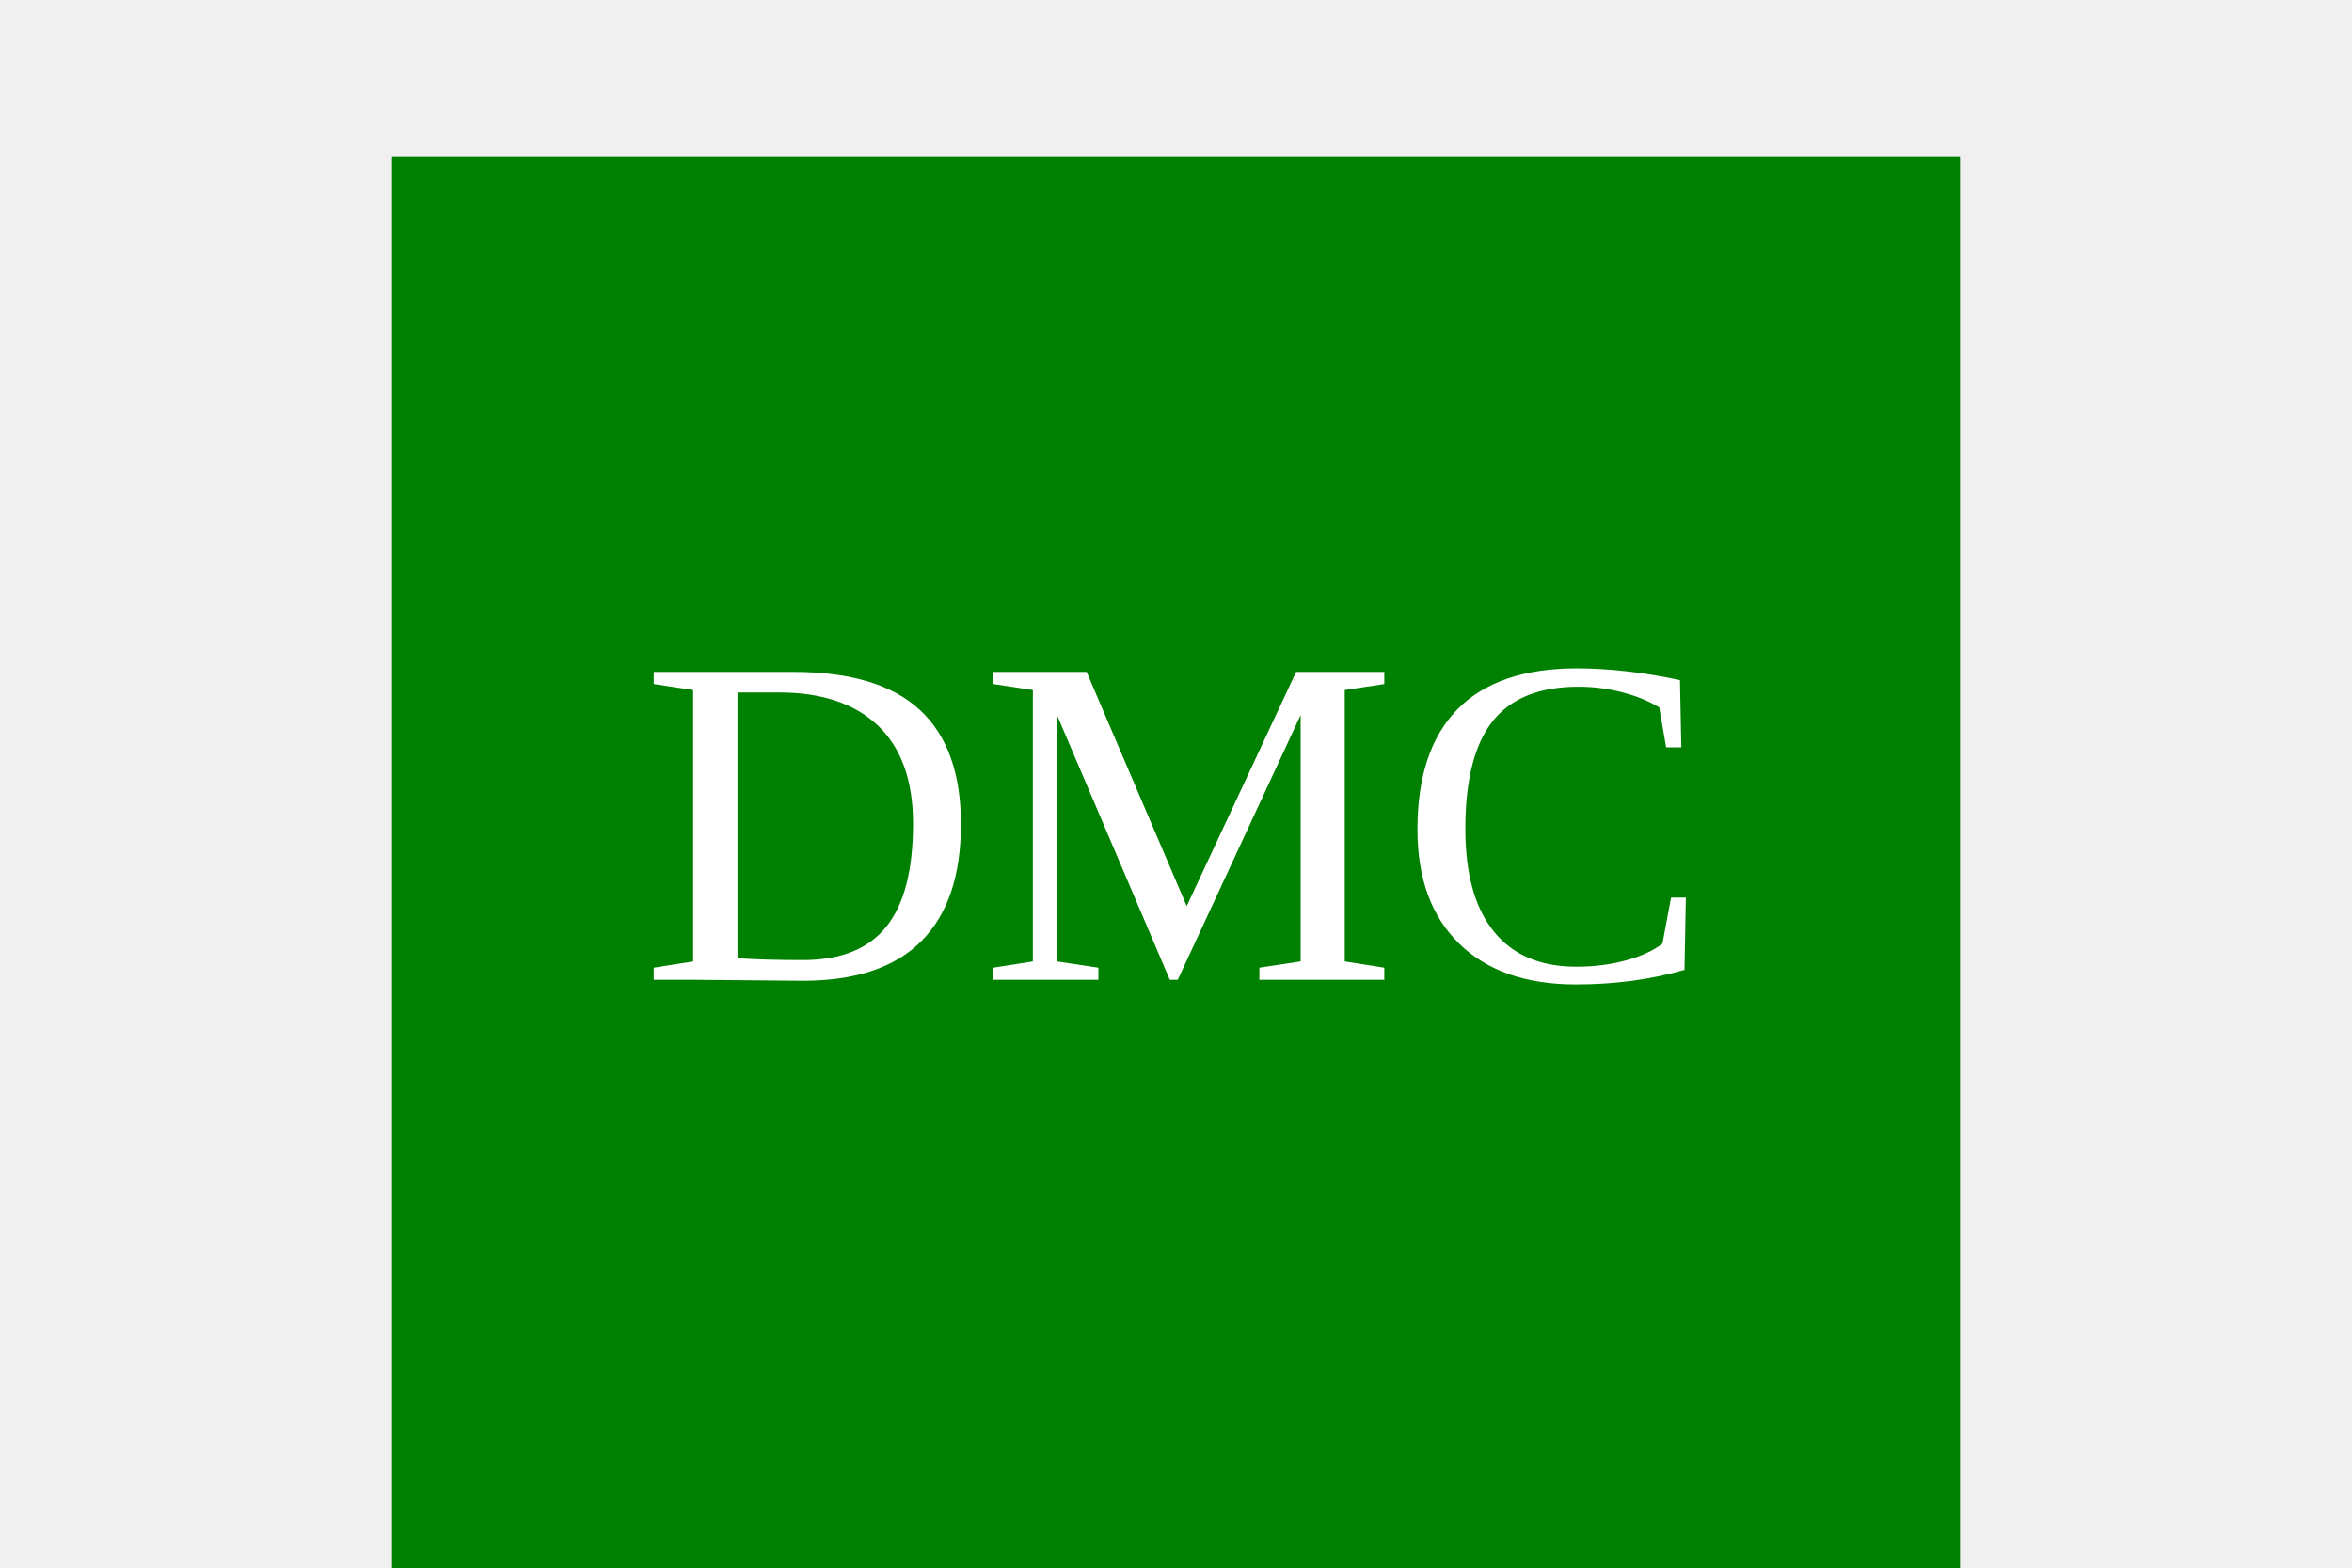
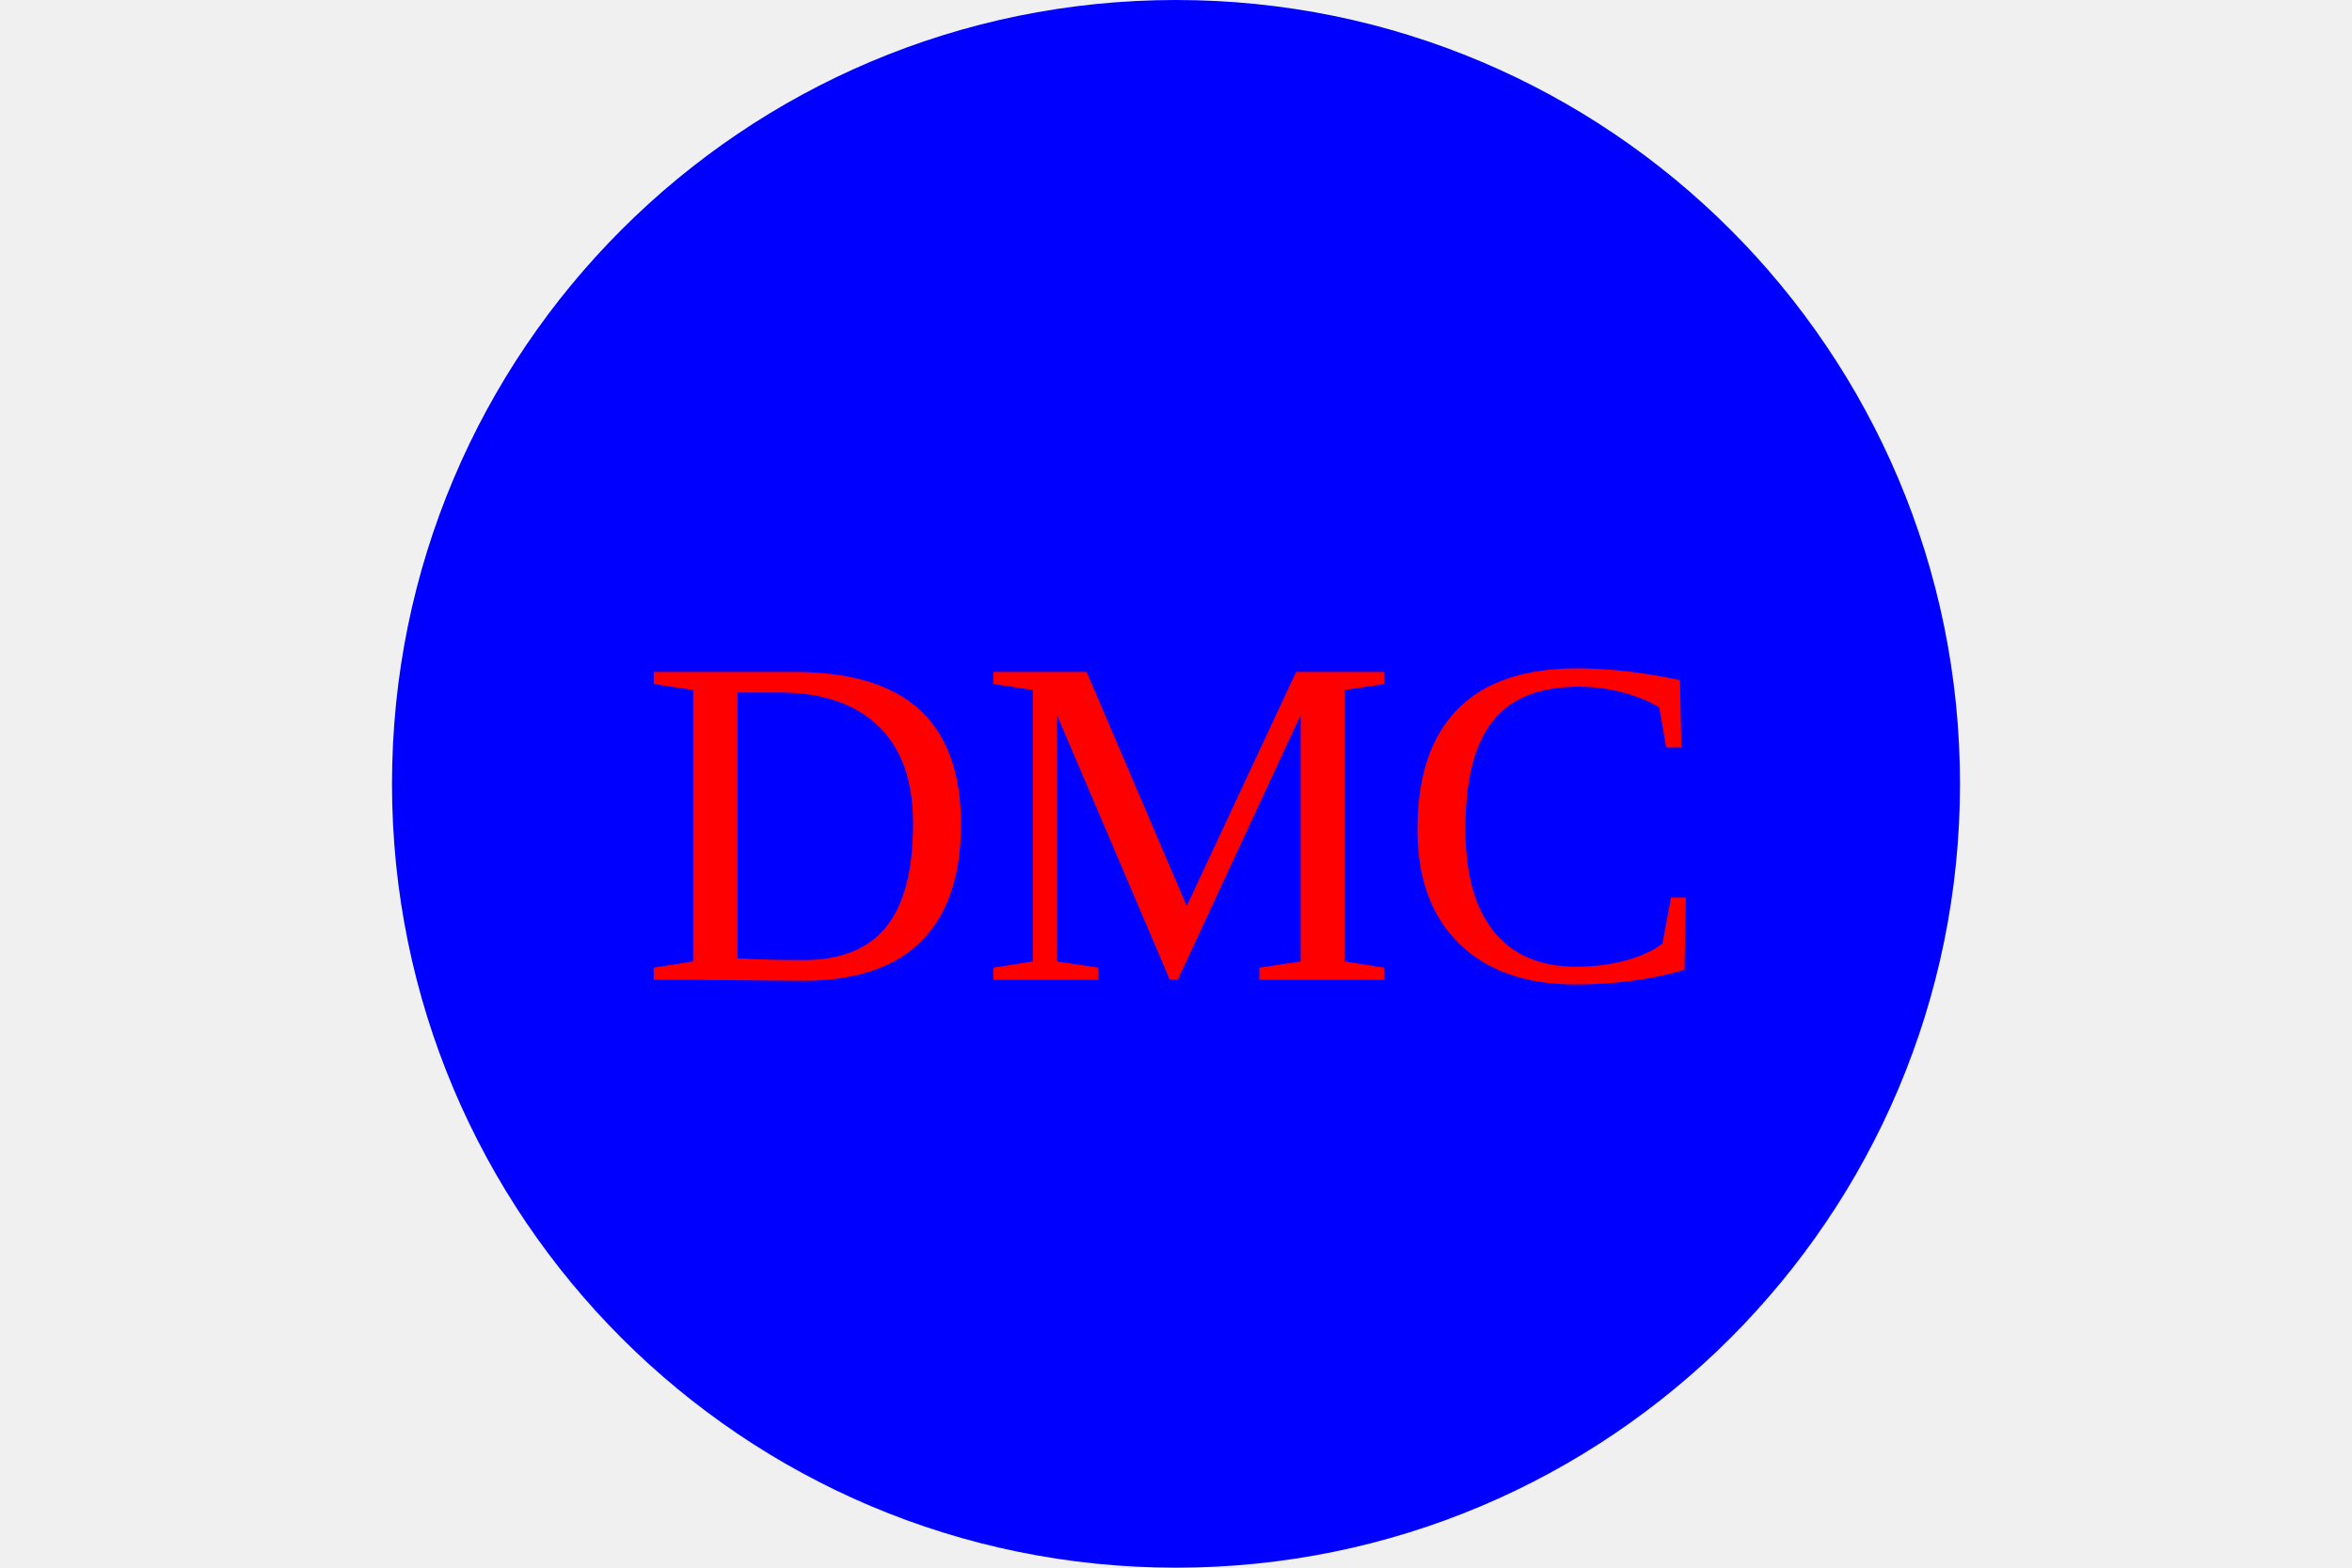
<svg xmlns="http://www.w3.org/2000/svg" version="1.1" width="300" height="200">
-   <rect x="50" y="20" width="200" height="200" fill="GREEN" />
-   <text x="150" y="125" font-size="60" text-anchor="middle" fill="WHITE">DMC</text>
+   <circle cx="150" cy="100" r="100" fill="BLUE" />
+   <text x="150" y="125" font-size="60" text-anchor="middle" fill="RED">DMC</text>
</svg>
